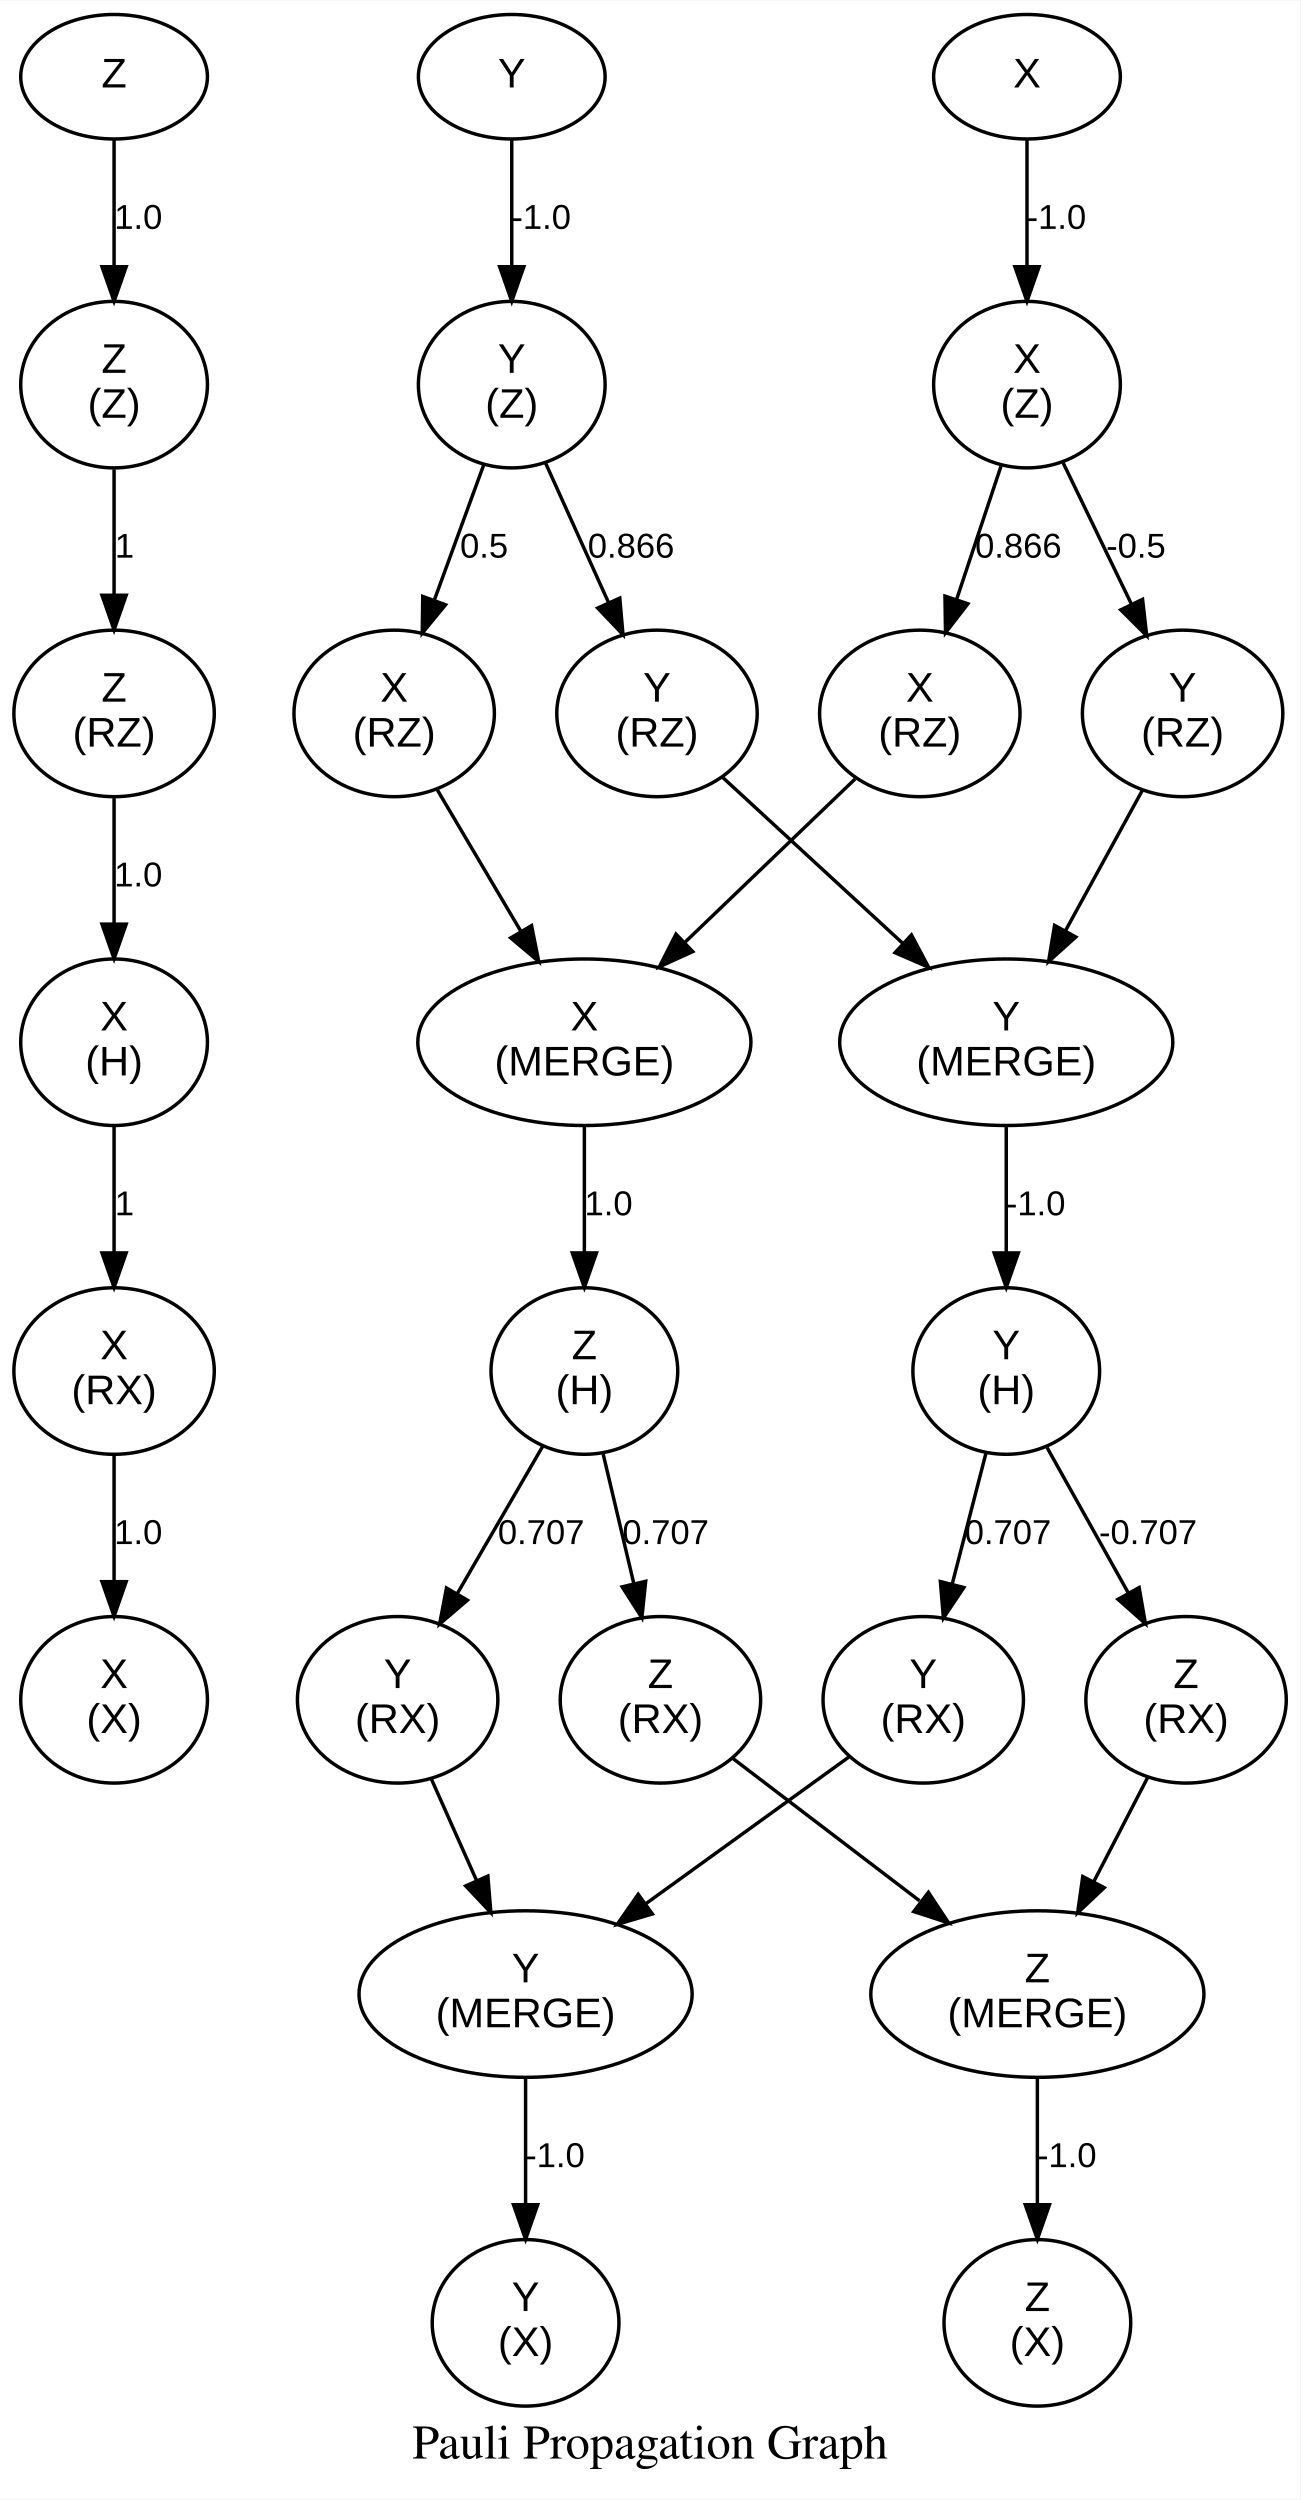
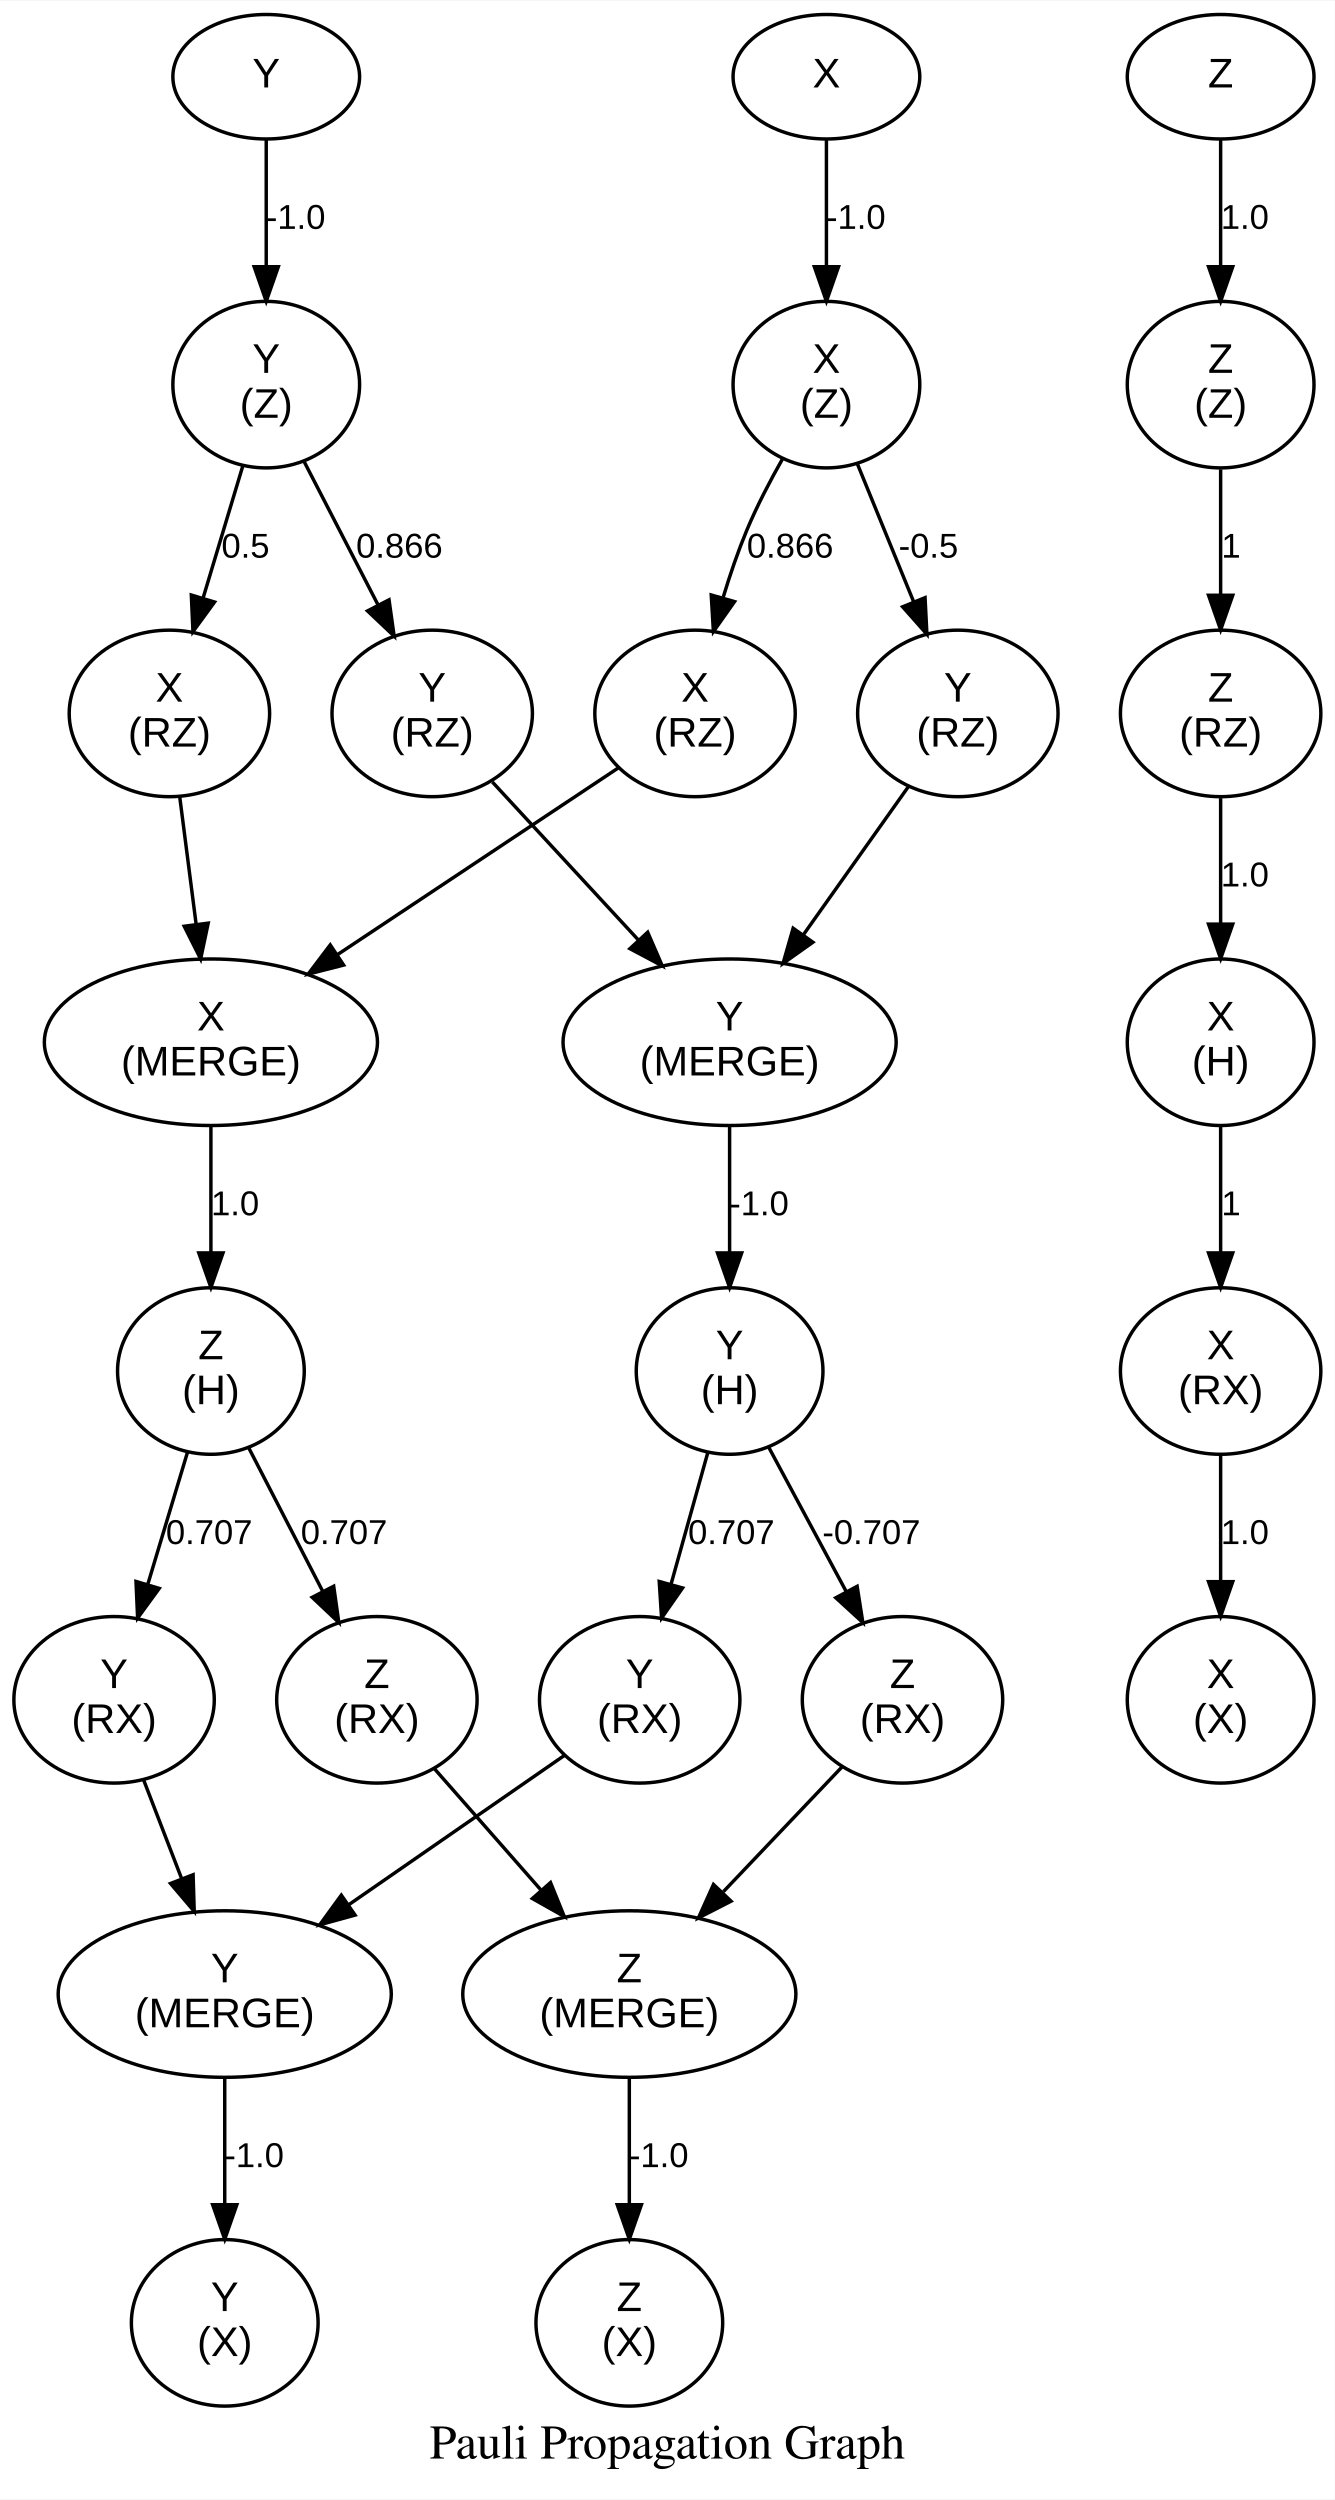
- <svg xmlns="http://www.w3.org/2000/svg" width="376pt" height="723pt" viewBox="0.00 0.00 375.98 722.58">
+ <svg xmlns="http://www.w3.org/2000/svg" width="386pt" height="723pt" viewBox="0.00 0.00 385.98 722.58">
  <g id="graph0" class="graph" transform="scale(1 1) rotate(0) translate(4 718.58)">
-     <polygon fill="white" stroke="transparent" points="-4,4 -4,-718.58 371.98,-718.58 371.98,4 -4,4" />
-     <text text-anchor="middle" x="183.99" y="-7.8" font-family="Times,serif" font-size="14.00">Pauli Propagation Graph</text>
+     <polygon fill="white" stroke="transparent" points="-4,4 -4,-718.58 381.98,-718.58 381.98,4 -4,4" />
+     <text text-anchor="middle" x="188.99" y="-7.8" font-family="Times,serif" font-size="14.00">Pauli Propagation Graph</text>
    <g id="node1" class="node">
-       <ellipse fill="none" stroke="black" cx="28.99" cy="-227.21" rx="27" ry="24.08" />
-       <text text-anchor="middle" x="28.99" y="-230.61" font-family="Arial" font-size="12.00">X</text>
-       <text text-anchor="middle" x="28.99" y="-217.61" font-family="Arial" font-size="12.00">(X)</text>
+       <ellipse fill="none" stroke="black" cx="60.99" cy="-47.04" rx="27" ry="24.08" />
+       <text text-anchor="middle" x="60.99" y="-50.44" font-family="Arial" font-size="12.00">Y</text>
+       <text text-anchor="middle" x="60.99" y="-37.44" font-family="Arial" font-size="12.00">(X)</text>
    </g>
    <g id="node2" class="node">
-       <ellipse fill="none" stroke="black" cx="110.99" cy="-227.21" rx="28.98" ry="24.08" />
-       <text text-anchor="middle" x="110.99" y="-230.61" font-family="Arial" font-size="12.00">Y</text>
-       <text text-anchor="middle" x="110.99" y="-217.61" font-family="Arial" font-size="12.00">(RX)</text>
+       <ellipse fill="none" stroke="black" cx="177.99" cy="-142.12" rx="48.17" ry="24.08" />
+       <text text-anchor="middle" x="177.99" y="-145.52" font-family="Arial" font-size="12.00">Z</text>
+       <text text-anchor="middle" x="177.99" y="-132.52" font-family="Arial" font-size="12.00">(MERGE)</text>
+     </g>
+     <g id="node14" class="node">
+       <ellipse fill="none" stroke="black" cx="177.99" cy="-47.04" rx="27" ry="24.08" />
+       <text text-anchor="middle" x="177.99" y="-50.44" font-family="Arial" font-size="12.00">Z</text>
+       <text text-anchor="middle" x="177.99" y="-37.44" font-family="Arial" font-size="12.00">(X)</text>
+     </g>
+     <g id="edge2" class="edge">
+       <path fill="none" stroke="black" d="M177.99,-117.64C177.99,-106.64 177.99,-93.34 177.99,-81.33" />
+       <polygon fill="black" stroke="black" points="181.49,-81.2 177.99,-71.2 174.49,-81.2 181.49,-81.2" />
+       <text text-anchor="middle" x="186.49" y="-92.08" font-family="Arial" font-size="10.00">-1.0</text>
+     </g>
+     <g id="node3" class="node">
+       <ellipse fill="none" stroke="black" cx="348.99" cy="-227.21" rx="27" ry="24.08" />
+       <text text-anchor="middle" x="348.99" y="-230.61" font-family="Arial" font-size="12.00">X</text>
+       <text text-anchor="middle" x="348.99" y="-217.61" font-family="Arial" font-size="12.00">(X)</text>
+     </g>
+     <g id="node4" class="node">
+       <ellipse fill="none" stroke="black" cx="72.99" cy="-696.58" rx="27" ry="18" />
+       <text text-anchor="middle" x="72.99" y="-693.48" font-family="Arial" font-size="12.00">Y</text>
+     </g>
+     <g id="node21" class="node">
+       <ellipse fill="none" stroke="black" cx="72.99" cy="-607.54" rx="27" ry="24.08" />
+       <text text-anchor="middle" x="72.99" y="-610.94" font-family="Arial" font-size="12.00">Y</text>
+       <text text-anchor="middle" x="72.99" y="-597.94" font-family="Arial" font-size="12.00">(Z)</text>
+     </g>
+     <g id="edge13" class="edge">
+       <path fill="none" stroke="black" d="M72.99,-678.39C72.99,-667.94 72.99,-654.24 72.99,-641.75" />
+       <polygon fill="black" stroke="black" points="76.49,-641.64 72.99,-631.64 69.49,-641.64 76.49,-641.64" />
+       <text text-anchor="middle" x="81.49" y="-652.58" font-family="Arial" font-size="10.00">-1.0</text>
+     </g>
+     <g id="node5" class="node">
+       <ellipse fill="none" stroke="black" cx="104.99" cy="-227.21" rx="28.98" ry="24.08" />
+       <text text-anchor="middle" x="104.99" y="-230.61" font-family="Arial" font-size="12.00">Z</text>
+       <text text-anchor="middle" x="104.99" y="-217.61" font-family="Arial" font-size="12.00">(RX)</text>
+     </g>
+     <g id="edge6" class="edge">
+       <path fill="none" stroke="black" d="M121.56,-207.36C130.65,-197.01 142.12,-183.95 152.34,-172.32" />
+       <polygon fill="black" stroke="black" points="155.2,-174.36 159.18,-164.54 149.95,-169.74 155.2,-174.36" />
+     </g>
+     <g id="node6" class="node">
+       <ellipse fill="none" stroke="black" cx="256.99" cy="-227.21" rx="28.98" ry="24.08" />
+       <text text-anchor="middle" x="256.99" y="-230.61" font-family="Arial" font-size="12.00">Z</text>
+       <text text-anchor="middle" x="256.99" y="-217.61" font-family="Arial" font-size="12.00">(RX)</text>
+     </g>
+     <g id="edge14" class="edge">
+       <path fill="none" stroke="black" d="M239.46,-207.77C229.39,-197.18 216.53,-183.66 205.18,-171.72" />
+       <polygon fill="black" stroke="black" points="207.41,-168.98 197.98,-164.15 202.33,-173.81 207.41,-168.98" />
+     </g>
+     <g id="node7" class="node">
+       <ellipse fill="none" stroke="black" cx="348.99" cy="-322.29" rx="28.98" ry="24.08" />
+       <text text-anchor="middle" x="348.99" y="-325.69" font-family="Arial" font-size="12.00">X</text>
+       <text text-anchor="middle" x="348.99" y="-312.69" font-family="Arial" font-size="12.00">(RX)</text>
+     </g>
+     <g id="edge9" class="edge">
+       <path fill="none" stroke="black" d="M348.99,-297.8C348.99,-286.81 348.99,-273.51 348.99,-261.5" />
+       <polygon fill="black" stroke="black" points="352.49,-261.37 348.99,-251.37 345.49,-261.37 352.49,-261.37" />
+       <text text-anchor="middle" x="355.99" y="-272.25" font-family="Arial" font-size="10.00">1.0</text>
+     </g>
+     <g id="node8" class="node">
+       <ellipse fill="none" stroke="black" cx="348.99" cy="-696.58" rx="27" ry="18" />
+       <text text-anchor="middle" x="348.99" y="-693.48" font-family="Arial" font-size="12.00">Z</text>
+     </g>
+     <g id="node22" class="node">
+       <ellipse fill="none" stroke="black" cx="348.99" cy="-607.54" rx="27" ry="24.08" />
+       <text text-anchor="middle" x="348.99" y="-610.94" font-family="Arial" font-size="12.00">Z</text>
+       <text text-anchor="middle" x="348.99" y="-597.94" font-family="Arial" font-size="12.00">(Z)</text>
+     </g>
+     <g id="edge8" class="edge">
+       <path fill="none" stroke="black" d="M348.99,-678.39C348.99,-667.94 348.99,-654.24 348.99,-641.75" />
+       <polygon fill="black" stroke="black" points="352.49,-641.64 348.99,-631.64 345.49,-641.64 352.49,-641.64" />
+       <text text-anchor="middle" x="355.99" y="-652.58" font-family="Arial" font-size="10.00">1.0</text>
+     </g>
+     <g id="node9" class="node">
+       <ellipse fill="none" stroke="black" cx="348.99" cy="-417.37" rx="27" ry="24.08" />
+       <text text-anchor="middle" x="348.99" y="-420.77" font-family="Arial" font-size="12.00">X</text>
+       <text text-anchor="middle" x="348.99" y="-407.77" font-family="Arial" font-size="12.00">(H)</text>
+     </g>
+     <g id="edge15" class="edge">
+       <path fill="none" stroke="black" d="M348.99,-392.89C348.99,-381.89 348.99,-368.59 348.99,-356.58" />
+       <polygon fill="black" stroke="black" points="352.49,-356.45 348.99,-346.45 345.49,-356.45 352.49,-356.45" />
+       <text text-anchor="middle" x="351.99" y="-367.33" font-family="Arial" font-size="10.00">1</text>
+     </g>
+     <g id="node10" class="node">
+       <ellipse fill="none" stroke="black" cx="234.99" cy="-696.58" rx="27" ry="18" />
+       <text text-anchor="middle" x="234.99" y="-693.48" font-family="Arial" font-size="12.00">X</text>
+     </g>
+     <g id="node15" class="node">
+       <ellipse fill="none" stroke="black" cx="234.99" cy="-607.54" rx="27" ry="24.08" />
+       <text text-anchor="middle" x="234.99" y="-610.94" font-family="Arial" font-size="12.00">X</text>
+       <text text-anchor="middle" x="234.99" y="-597.94" font-family="Arial" font-size="12.00">(Z)</text>
+     </g>
+     <g id="edge3" class="edge">
+       <path fill="none" stroke="black" d="M234.99,-678.39C234.99,-667.94 234.99,-654.24 234.99,-641.75" />
+       <polygon fill="black" stroke="black" points="238.49,-641.64 234.99,-631.64 231.49,-641.64 238.49,-641.64" />
+       <text text-anchor="middle" x="243.49" y="-652.58" font-family="Arial" font-size="10.00">-1.0</text>
+     </g>
+     <g id="node11" class="node">
+       <ellipse fill="none" stroke="black" cx="56.99" cy="-417.37" rx="48.17" ry="24.08" />
+       <text text-anchor="middle" x="56.99" y="-420.77" font-family="Arial" font-size="12.00">X</text>
+       <text text-anchor="middle" x="56.99" y="-407.77" font-family="Arial" font-size="12.00">(MERGE)</text>
+     </g>
+     <g id="node23" class="node">
+       <ellipse fill="none" stroke="black" cx="56.99" cy="-322.29" rx="27" ry="24.08" />
+       <text text-anchor="middle" x="56.99" y="-325.69" font-family="Arial" font-size="12.00">Z</text>
+       <text text-anchor="middle" x="56.99" y="-312.69" font-family="Arial" font-size="12.00">(H)</text>
+     </g>
+     <g id="edge1" class="edge">
+       <path fill="none" stroke="black" d="M56.99,-392.89C56.99,-381.89 56.99,-368.59 56.99,-356.58" />
+       <polygon fill="black" stroke="black" points="60.49,-356.45 56.99,-346.45 53.49,-356.45 60.49,-356.45" />
+       <text text-anchor="middle" x="63.99" y="-367.33" font-family="Arial" font-size="10.00">1.0</text>
+     </g>
+     <g id="node12" class="node">
+       <ellipse fill="none" stroke="black" cx="28.99" cy="-227.21" rx="28.98" ry="24.08" />
+       <text text-anchor="middle" x="28.99" y="-230.61" font-family="Arial" font-size="12.00">Y</text>
+       <text text-anchor="middle" x="28.99" y="-217.61" font-family="Arial" font-size="12.00">(RX)</text>
+     </g>
+     <g id="node20" class="node">
+       <ellipse fill="none" stroke="black" cx="60.99" cy="-142.12" rx="48.17" ry="24.08" />
+       <text text-anchor="middle" x="60.99" y="-145.52" font-family="Arial" font-size="12.00">Y</text>
+       <text text-anchor="middle" x="60.99" y="-132.52" font-family="Arial" font-size="12.00">(MERGE)</text>
+     </g>
+     <g id="edge18" class="edge">
+       <path fill="none" stroke="black" d="M37.57,-203.94C40.92,-195.24 44.83,-185.08 48.49,-175.59" />
+       <polygon fill="black" stroke="black" points="51.84,-176.62 52.17,-166.03 45.31,-174.1 51.84,-176.62" />
+     </g>
+     <g id="node13" class="node">
+       <ellipse fill="none" stroke="black" cx="44.99" cy="-512.46" rx="28.98" ry="24.08" />
+       <text text-anchor="middle" x="44.99" y="-515.86" font-family="Arial" font-size="12.00">X</text>
+       <text text-anchor="middle" x="44.99" y="-502.86" font-family="Arial" font-size="12.00">(RZ)</text>
+     </g>
+     <g id="edge10" class="edge">
+       <path fill="none" stroke="black" d="M47.96,-488.45C49.39,-477.37 51.12,-463.88 52.69,-451.71" />
+       <polygon fill="black" stroke="black" points="56.21,-451.81 54.02,-441.44 49.27,-450.91 56.21,-451.81" />
+     </g>
+     <g id="node18" class="node">
+       <ellipse fill="none" stroke="black" cx="196.99" cy="-512.46" rx="28.98" ry="24.08" />
+       <text text-anchor="middle" x="196.99" y="-515.86" font-family="Arial" font-size="12.00">X</text>
+       <text text-anchor="middle" x="196.99" y="-502.86" font-family="Arial" font-size="12.00">(RZ)</text>
+     </g>
+     <g id="edge19" class="edge">
+       <path fill="none" stroke="black" d="M222.33,-586.13C218.67,-579.68 214.89,-572.43 211.99,-565.5 209.42,-559.35 207.13,-552.62 205.15,-546.09" />
+       <polygon fill="black" stroke="black" points="208.42,-544.79 202.31,-536.13 201.68,-546.71 208.42,-544.79" />
+       <text text-anchor="middle" x="224.49" y="-557.5" font-family="Arial" font-size="10.00">0.866</text>
+     </g>
+     <g id="node19" class="node">
+       <ellipse fill="none" stroke="black" cx="272.99" cy="-512.46" rx="28.98" ry="24.08" />
+       <text text-anchor="middle" x="272.99" y="-515.86" font-family="Arial" font-size="12.00">Y</text>
+       <text text-anchor="middle" x="272.99" y="-502.86" font-family="Arial" font-size="12.00">(RZ)</text>
+     </g>
+     <g id="edge25" class="edge">
+       <path fill="none" stroke="black" d="M244,-584.48C248.82,-572.66 254.85,-557.89 260.16,-544.88" />
+       <polygon fill="black" stroke="black" points="263.51,-545.94 264.05,-535.36 257.03,-543.29 263.51,-545.94" />
+       <text text-anchor="middle" x="264.49" y="-557.5" font-family="Arial" font-size="10.00">-0.5</text>
+     </g>
+     <g id="node16" class="node">
+       <ellipse fill="none" stroke="black" cx="206.99" cy="-322.29" rx="27" ry="24.08" />
+       <text text-anchor="middle" x="206.99" y="-325.69" font-family="Arial" font-size="12.00">Y</text>
+       <text text-anchor="middle" x="206.99" y="-312.69" font-family="Arial" font-size="12.00">(H)</text>
+     </g>
+     <g id="edge16" class="edge">
+       <path fill="none" stroke="black" d="M218.34,-300.17C224.94,-287.88 233.37,-272.18 240.68,-258.58" />
+       <polygon fill="black" stroke="black" points="243.87,-260.03 245.52,-249.57 237.7,-256.72 243.87,-260.03" />
+       <text text-anchor="middle" x="247.99" y="-272.25" font-family="Arial" font-size="10.00">-0.707</text>
+     </g>
+     <g id="node17" class="node">
+       <ellipse fill="none" stroke="black" cx="180.99" cy="-227.21" rx="28.98" ry="24.08" />
+       <text text-anchor="middle" x="180.99" y="-230.61" font-family="Arial" font-size="12.00">Y</text>
+       <text text-anchor="middle" x="180.99" y="-217.61" font-family="Arial" font-size="12.00">(RX)</text>
+     </g>
+     <g id="edge7" class="edge">
+       <path fill="none" stroke="black" d="M200.7,-298.76C197.5,-287.3 193.55,-273.16 190.03,-260.55" />
+       <polygon fill="black" stroke="black" points="193.38,-259.55 187.32,-250.86 186.64,-261.43 193.38,-259.55" />
+       <text text-anchor="middle" x="207.49" y="-272.25" font-family="Arial" font-size="10.00">0.707</text>
+     </g>
+     <g id="edge22" class="edge">
+       <path fill="none" stroke="black" d="M159.26,-211.16C141.89,-199.13 117.16,-182.02 96.86,-167.96" />
+       <polygon fill="black" stroke="black" points="98.68,-164.96 88.47,-162.15 94.7,-170.72 98.68,-164.96" />
+     </g>
+     <g id="edge24" class="edge">
+       <path fill="none" stroke="black" d="M174.81,-496.71C152.99,-482.2 119.29,-459.8 93.52,-442.66" />
+       <polygon fill="black" stroke="black" points="95.37,-439.69 85.11,-437.07 91.5,-445.52 95.37,-439.69" />
+     </g>
+     <g id="node25" class="node">
+       <ellipse fill="none" stroke="black" cx="206.99" cy="-417.37" rx="48.17" ry="24.08" />
+       <text text-anchor="middle" x="206.99" y="-420.77" font-family="Arial" font-size="12.00">Y</text>
+       <text text-anchor="middle" x="206.99" y="-407.77" font-family="Arial" font-size="12.00">(MERGE)</text>
+     </g>
+     <g id="edge27" class="edge">
+       <path fill="none" stroke="black" d="M258.67,-491.26C249.82,-478.77 238.29,-462.51 228.37,-448.52" />
+       <polygon fill="black" stroke="black" points="231.07,-446.29 222.44,-440.16 225.36,-450.34 231.07,-446.29" />
+     </g>
+     <g id="edge5" class="edge">
+       <path fill="none" stroke="black" d="M60.99,-117.64C60.99,-106.64 60.99,-93.34 60.99,-81.33" />
+       <polygon fill="black" stroke="black" points="64.49,-81.2 60.99,-71.2 57.49,-81.2 64.49,-81.2" />
+       <text text-anchor="middle" x="69.49" y="-92.08" font-family="Arial" font-size="10.00">-1.0</text>
+     </g>
+     <g id="edge23" class="edge">
+       <path fill="none" stroke="black" d="M66.21,-584.01C62.77,-572.55 58.51,-558.41 54.72,-545.8" />
+       <polygon fill="black" stroke="black" points="58.04,-544.67 51.8,-536.11 51.33,-546.69 58.04,-544.67" />
+       <text text-anchor="middle" x="66.99" y="-557.5" font-family="Arial" font-size="10.00">0.5</text>
    </g>
    <g id="node26" class="node">
-       <ellipse fill="none" stroke="black" cx="147.99" cy="-142.12" rx="48.17" ry="24.08" />
-       <text text-anchor="middle" x="147.99" y="-145.52" font-family="Arial" font-size="12.00">Y</text>
-       <text text-anchor="middle" x="147.99" y="-132.52" font-family="Arial" font-size="12.00">(MERGE)</text>
+       <ellipse fill="none" stroke="black" cx="120.99" cy="-512.46" rx="28.98" ry="24.08" />
+       <text text-anchor="middle" x="120.99" y="-515.86" font-family="Arial" font-size="12.00">Y</text>
+       <text text-anchor="middle" x="120.99" y="-502.86" font-family="Arial" font-size="12.00">(RZ)</text>
+     </g>
+     <g id="edge20" class="edge">
+       <path fill="none" stroke="black" d="M83.88,-585.42C90.22,-573.13 98.32,-557.43 105.33,-543.83" />
+       <polygon fill="black" stroke="black" points="108.5,-545.31 109.98,-534.82 102.28,-542.1 108.5,-545.31" />
+       <text text-anchor="middle" x="111.49" y="-557.5" font-family="Arial" font-size="10.00">0.866</text>
+     </g>
+     <g id="node24" class="node">
+       <ellipse fill="none" stroke="black" cx="348.99" cy="-512.46" rx="28.98" ry="24.08" />
+       <text text-anchor="middle" x="348.99" y="-515.86" font-family="Arial" font-size="12.00">Z</text>
+       <text text-anchor="middle" x="348.99" y="-502.86" font-family="Arial" font-size="12.00">(RZ)</text>
+     </g>
+     <g id="edge4" class="edge">
+       <path fill="none" stroke="black" d="M348.99,-583.05C348.99,-572.06 348.99,-558.76 348.99,-546.75" />
+       <polygon fill="black" stroke="black" points="352.49,-546.62 348.99,-536.62 345.49,-546.62 352.49,-546.62" />
+       <text text-anchor="middle" x="351.99" y="-557.5" font-family="Arial" font-size="10.00">1</text>
+     </g>
+     <g id="edge12" class="edge">
+       <path fill="none" stroke="black" d="M67.88,-300.17C74.22,-287.88 82.32,-272.18 89.33,-258.58" />
+       <polygon fill="black" stroke="black" points="92.5,-260.06 93.98,-249.57 86.28,-256.85 92.5,-260.06" />
+       <text text-anchor="middle" x="95.49" y="-272.25" font-family="Arial" font-size="10.00">0.707</text>
    </g>
    <g id="edge17" class="edge">
-       <path fill="none" stroke="black" d="M120.71,-204.38C124.74,-195.34 129.48,-184.69 133.88,-174.82" />
-       <polygon fill="black" stroke="black" points="137.08,-176.24 137.95,-165.68 130.68,-173.39 137.08,-176.24" />
-     </g>
-     <g id="node3" class="node">
-       <ellipse fill="none" stroke="black" cx="292.99" cy="-607.54" rx="27" ry="24.08" />
-       <text text-anchor="middle" x="292.99" y="-610.94" font-family="Arial" font-size="12.00">X</text>
-       <text text-anchor="middle" x="292.99" y="-597.94" font-family="Arial" font-size="12.00">(Z)</text>
-     </g>
-     <g id="node7" class="node">
-       <ellipse fill="none" stroke="black" cx="261.99" cy="-512.46" rx="28.98" ry="24.08" />
-       <text text-anchor="middle" x="261.99" y="-515.86" font-family="Arial" font-size="12.00">X</text>
-       <text text-anchor="middle" x="261.99" y="-502.86" font-family="Arial" font-size="12.00">(RZ)</text>
-     </g>
-     <g id="edge5" class="edge">
-       <path fill="none" stroke="black" d="M285.49,-584.01C281.64,-572.46 276.89,-558.2 272.67,-545.52" />
-       <polygon fill="black" stroke="black" points="275.91,-544.17 269.43,-535.78 269.27,-546.38 275.91,-544.17" />
-       <text text-anchor="middle" x="290.49" y="-557.5" font-family="Arial" font-size="10.00">0.866</text>
-     </g>
-     <g id="node15" class="node">
-       <ellipse fill="none" stroke="black" cx="337.99" cy="-512.46" rx="28.98" ry="24.08" />
-       <text text-anchor="middle" x="337.99" y="-515.86" font-family="Arial" font-size="12.00">Y</text>
-       <text text-anchor="middle" x="337.99" y="-502.86" font-family="Arial" font-size="12.00">(RZ)</text>
-     </g>
-     <g id="edge2" class="edge">
-       <path fill="none" stroke="black" d="M303.43,-584.95C309.28,-572.85 316.67,-557.56 323.12,-544.22" />
-       <polygon fill="black" stroke="black" points="326.41,-545.46 327.61,-534.93 320.11,-542.41 326.41,-545.46" />
-       <text text-anchor="middle" x="324.49" y="-557.5" font-family="Arial" font-size="10.00">-0.5</text>
-     </g>
-     <g id="node4" class="node">
-       <ellipse fill="none" stroke="black" cx="109.99" cy="-512.46" rx="28.98" ry="24.08" />
-       <text text-anchor="middle" x="109.99" y="-515.86" font-family="Arial" font-size="12.00">X</text>
-       <text text-anchor="middle" x="109.99" y="-502.86" font-family="Arial" font-size="12.00">(RZ)</text>
-     </g>
-     <g id="node17" class="node">
-       <ellipse fill="none" stroke="black" cx="164.99" cy="-417.37" rx="48.17" ry="24.08" />
-       <text text-anchor="middle" x="164.99" y="-420.77" font-family="Arial" font-size="12.00">X</text>
-       <text text-anchor="middle" x="164.99" y="-407.77" font-family="Arial" font-size="12.00">(MERGE)</text>
+       <path fill="none" stroke="black" d="M50.21,-298.76C46.77,-287.3 42.51,-273.16 38.72,-260.55" />
+       <polygon fill="black" stroke="black" points="42.04,-259.42 35.8,-250.86 35.33,-261.44 42.04,-259.42" />
+       <text text-anchor="middle" x="56.49" y="-272.25" font-family="Arial" font-size="10.00">0.707</text>
    </g>
    <g id="edge21" class="edge">
-       <path fill="none" stroke="black" d="M122.47,-490.34C129.58,-478.31 138.62,-463.01 146.53,-449.62" />
-       <polygon fill="black" stroke="black" points="149.72,-451.1 151.79,-440.71 143.69,-447.54 149.72,-451.1" />
-     </g>
-     <g id="node5" class="node">
-       <ellipse fill="none" stroke="black" cx="262.99" cy="-227.21" rx="28.98" ry="24.08" />
-       <text text-anchor="middle" x="262.99" y="-230.61" font-family="Arial" font-size="12.00">Y</text>
-       <text text-anchor="middle" x="262.99" y="-217.61" font-family="Arial" font-size="12.00">(RX)</text>
-     </g>
-     <g id="edge15" class="edge">
-       <path fill="none" stroke="black" d="M241.63,-210.78C225.11,-198.84 201.89,-182.07 182.71,-168.21" />
-       <polygon fill="black" stroke="black" points="184.65,-165.29 174.49,-162.27 180.55,-170.97 184.65,-165.29" />
-     </g>
-     <g id="node6" class="node">
-       <ellipse fill="none" stroke="black" cx="295.99" cy="-142.12" rx="48.17" ry="24.08" />
-       <text text-anchor="middle" x="295.99" y="-145.52" font-family="Arial" font-size="12.00">Z</text>
-       <text text-anchor="middle" x="295.99" y="-132.52" font-family="Arial" font-size="12.00">(MERGE)</text>
-     </g>
-     <g id="node16" class="node">
-       <ellipse fill="none" stroke="black" cx="295.99" cy="-47.04" rx="27" ry="24.08" />
-       <text text-anchor="middle" x="295.99" y="-50.44" font-family="Arial" font-size="12.00">Z</text>
-       <text text-anchor="middle" x="295.99" y="-37.44" font-family="Arial" font-size="12.00">(X)</text>
-     </g>
-     <g id="edge27" class="edge">
-       <path fill="none" stroke="black" d="M295.99,-117.64C295.99,-106.64 295.99,-93.34 295.99,-81.33" />
-       <polygon fill="black" stroke="black" points="299.49,-81.2 295.99,-71.2 292.49,-81.2 299.49,-81.2" />
-       <text text-anchor="middle" x="304.49" y="-92.08" font-family="Arial" font-size="10.00">-1.0</text>
-     </g>
-     <g id="edge19" class="edge">
-       <path fill="none" stroke="black" d="M243.29,-493.51C229.38,-480.16 210.13,-461.69 194.2,-446.4" />
-       <polygon fill="black" stroke="black" points="196.32,-443.59 186.68,-439.19 191.48,-448.64 196.32,-443.59" />
-     </g>
-     <g id="node8" class="node">
-       <ellipse fill="none" stroke="black" cx="286.99" cy="-417.37" rx="48.17" ry="24.08" />
-       <text text-anchor="middle" x="286.99" y="-420.77" font-family="Arial" font-size="12.00">Y</text>
-       <text text-anchor="middle" x="286.99" y="-407.77" font-family="Arial" font-size="12.00">(MERGE)</text>
-     </g>
-     <g id="node9" class="node">
-       <ellipse fill="none" stroke="black" cx="286.99" cy="-322.29" rx="27" ry="24.08" />
-       <text text-anchor="middle" x="286.99" y="-325.69" font-family="Arial" font-size="12.00">Y</text>
-       <text text-anchor="middle" x="286.99" y="-312.69" font-family="Arial" font-size="12.00">(H)</text>
-     </g>
-     <g id="edge1" class="edge">
-       <path fill="none" stroke="black" d="M286.99,-392.89C286.99,-381.89 286.99,-368.59 286.99,-356.58" />
-       <polygon fill="black" stroke="black" points="290.49,-356.45 286.99,-346.45 283.49,-356.45 290.49,-356.45" />
-       <text text-anchor="middle" x="295.49" y="-367.33" font-family="Arial" font-size="10.00">-1.0</text>
-     </g>
-     <g id="edge20" class="edge">
-       <path fill="none" stroke="black" d="M281.18,-298.76C278.23,-287.3 274.58,-273.16 271.33,-260.55" />
-       <polygon fill="black" stroke="black" points="274.72,-259.67 268.83,-250.86 267.94,-261.41 274.72,-259.67" />
-       <text text-anchor="middle" x="287.49" y="-272.25" font-family="Arial" font-size="10.00">0.707</text>
-     </g>
-     <g id="node23" class="node">
-       <ellipse fill="none" stroke="black" cx="338.99" cy="-227.21" rx="28.98" ry="24.08" />
-       <text text-anchor="middle" x="338.99" y="-230.61" font-family="Arial" font-size="12.00">Z</text>
-       <text text-anchor="middle" x="338.99" y="-217.61" font-family="Arial" font-size="12.00">(RX)</text>
-     </g>
-     <g id="edge25" class="edge">
-       <path fill="none" stroke="black" d="M298.79,-300.17C305.71,-287.79 314.55,-271.95 322.19,-258.29" />
-       <polygon fill="black" stroke="black" points="325.42,-259.68 327.24,-249.25 319.31,-256.27 325.42,-259.68" />
-       <text text-anchor="middle" x="327.99" y="-272.25" font-family="Arial" font-size="10.00">-0.707</text>
-     </g>
-     <g id="node10" class="node">
-       <ellipse fill="none" stroke="black" cx="28.99" cy="-322.29" rx="28.98" ry="24.08" />
-       <text text-anchor="middle" x="28.99" y="-325.69" font-family="Arial" font-size="12.00">X</text>
-       <text text-anchor="middle" x="28.99" y="-312.69" font-family="Arial" font-size="12.00">(RX)</text>
-     </g>
-     <g id="edge14" class="edge">
-       <path fill="none" stroke="black" d="M28.99,-297.8C28.99,-286.81 28.99,-273.51 28.99,-261.5" />
-       <polygon fill="black" stroke="black" points="32.49,-261.37 28.99,-251.37 25.49,-261.37 32.49,-261.37" />
-       <text text-anchor="middle" x="35.99" y="-272.25" font-family="Arial" font-size="10.00">1.0</text>
-     </g>
-     <g id="node11" class="node">
-       <ellipse fill="none" stroke="black" cx="143.99" cy="-607.54" rx="27" ry="24.08" />
-       <text text-anchor="middle" x="143.99" y="-610.94" font-family="Arial" font-size="12.00">Y</text>
-       <text text-anchor="middle" x="143.99" y="-597.94" font-family="Arial" font-size="12.00">(Z)</text>
-     </g>
-     <g id="edge18" class="edge">
-       <path fill="none" stroke="black" d="M135.93,-584.48C131.65,-572.74 126.3,-558.1 121.57,-545.16" />
-       <polygon fill="black" stroke="black" points="124.83,-543.87 118.11,-535.68 118.25,-546.28 124.83,-543.87" />
-       <text text-anchor="middle" x="135.99" y="-557.5" font-family="Arial" font-size="10.00">0.5</text>
-     </g>
-     <g id="node12" class="node">
-       <ellipse fill="none" stroke="black" cx="185.99" cy="-512.46" rx="28.98" ry="24.08" />
-       <text text-anchor="middle" x="185.99" y="-515.86" font-family="Arial" font-size="12.00">Y</text>
-       <text text-anchor="middle" x="185.99" y="-502.86" font-family="Arial" font-size="12.00">(RZ)</text>
-     </g>
-     <g id="edge3" class="edge">
-       <path fill="none" stroke="black" d="M153.73,-584.95C159.15,-572.94 166,-557.77 171.98,-544.51" />
-       <polygon fill="black" stroke="black" points="175.23,-545.81 176.16,-535.25 168.85,-542.93 175.23,-545.81" />
-       <text text-anchor="middle" x="178.49" y="-557.5" font-family="Arial" font-size="10.00">0.866</text>
-     </g>
-     <g id="edge7" class="edge">
-       <path fill="none" stroke="black" d="M204.99,-493.95C219.66,-480.43 240.23,-461.47 257.1,-445.93" />
-       <polygon fill="black" stroke="black" points="259.57,-448.41 264.55,-439.05 254.83,-443.26 259.57,-448.41" />
-     </g>
-     <g id="node13" class="node">
-       <ellipse fill="none" stroke="black" cx="143.99" cy="-696.58" rx="27" ry="18" />
-       <text text-anchor="middle" x="143.99" y="-693.48" font-family="Arial" font-size="12.00">Y</text>
-     </g>
-     <g id="edge9" class="edge">
-       <path fill="none" stroke="black" d="M143.99,-678.39C143.99,-667.94 143.99,-654.24 143.99,-641.75" />
-       <polygon fill="black" stroke="black" points="147.49,-641.64 143.99,-631.64 140.49,-641.64 147.49,-641.64" />
-       <text text-anchor="middle" x="152.49" y="-652.58" font-family="Arial" font-size="10.00">-1.0</text>
-     </g>
-     <g id="node14" class="node">
-       <ellipse fill="none" stroke="black" cx="28.99" cy="-696.58" rx="27" ry="18" />
-       <text text-anchor="middle" x="28.99" y="-693.48" font-family="Arial" font-size="12.00">Z</text>
-     </g>
-     <g id="node19" class="node">
-       <ellipse fill="none" stroke="black" cx="28.99" cy="-607.54" rx="27" ry="24.08" />
-       <text text-anchor="middle" x="28.99" y="-610.94" font-family="Arial" font-size="12.00">Z</text>
-       <text text-anchor="middle" x="28.99" y="-597.94" font-family="Arial" font-size="12.00">(Z)</text>
-     </g>
-     <g id="edge8" class="edge">
-       <path fill="none" stroke="black" d="M28.99,-678.39C28.99,-667.94 28.99,-654.24 28.99,-641.75" />
-       <polygon fill="black" stroke="black" points="32.49,-641.64 28.99,-631.64 25.49,-641.64 32.49,-641.64" />
-       <text text-anchor="middle" x="35.99" y="-652.58" font-family="Arial" font-size="10.00">1.0</text>
-     </g>
-     <g id="edge12" class="edge">
-       <path fill="none" stroke="black" d="M326.42,-490.34C319.83,-478.31 311.45,-463.01 304.11,-449.62" />
-       <polygon fill="black" stroke="black" points="307.1,-447.8 299.23,-440.71 300.97,-451.16 307.1,-447.8" />
-     </g>
-     <g id="node18" class="node">
-       <ellipse fill="none" stroke="black" cx="164.99" cy="-322.29" rx="27" ry="24.08" />
-       <text text-anchor="middle" x="164.99" y="-325.69" font-family="Arial" font-size="12.00">Z</text>
-       <text text-anchor="middle" x="164.99" y="-312.69" font-family="Arial" font-size="12.00">(H)</text>
-     </g>
-     <g id="edge24" class="edge">
-       <path fill="none" stroke="black" d="M164.99,-392.89C164.99,-381.89 164.99,-368.59 164.99,-356.58" />
-       <polygon fill="black" stroke="black" points="168.49,-356.45 164.99,-346.45 161.49,-356.45 168.49,-356.45" />
-       <text text-anchor="middle" x="171.99" y="-367.33" font-family="Arial" font-size="10.00">1.0</text>
-     </g>
-     <g id="edge6" class="edge">
-       <path fill="none" stroke="black" d="M153.01,-300.63C145.72,-288.07 136.29,-271.81 128.21,-257.88" />
-       <polygon fill="black" stroke="black" points="131.17,-256.02 123.13,-249.13 125.12,-259.54 131.17,-256.02" />
-       <text text-anchor="middle" x="152.49" y="-272.25" font-family="Arial" font-size="10.00">0.707</text>
-     </g>
-     <g id="node25" class="node">
-       <ellipse fill="none" stroke="black" cx="186.99" cy="-227.21" rx="28.98" ry="24.08" />
-       <text text-anchor="middle" x="186.99" y="-230.61" font-family="Arial" font-size="12.00">Z</text>
-       <text text-anchor="middle" x="186.99" y="-217.61" font-family="Arial" font-size="12.00">(RX)</text>
-     </g>
-     <g id="edge23" class="edge">
-       <path fill="none" stroke="black" d="M170.43,-298.28C173.09,-287.01 176.35,-273.24 179.27,-260.9" />
-       <polygon fill="black" stroke="black" points="182.72,-261.49 181.62,-250.95 175.91,-259.88 182.72,-261.49" />
-       <text text-anchor="middle" x="188.49" y="-272.25" font-family="Arial" font-size="10.00">0.707</text>
-     </g>
-     <g id="node21" class="node">
-       <ellipse fill="none" stroke="black" cx="28.99" cy="-512.46" rx="28.98" ry="24.08" />
-       <text text-anchor="middle" x="28.99" y="-515.86" font-family="Arial" font-size="12.00">Z</text>
-       <text text-anchor="middle" x="28.99" y="-502.86" font-family="Arial" font-size="12.00">(RZ)</text>
-     </g>
-     <g id="edge22" class="edge">
-       <path fill="none" stroke="black" d="M28.99,-583.05C28.99,-572.06 28.99,-558.76 28.99,-546.75" />
-       <polygon fill="black" stroke="black" points="32.49,-546.62 28.99,-536.62 25.49,-546.62 32.49,-546.62" />
-       <text text-anchor="middle" x="31.99" y="-557.5" font-family="Arial" font-size="10.00">1</text>
-     </g>
-     <g id="node20" class="node">
-       <ellipse fill="none" stroke="black" cx="147.99" cy="-47.04" rx="27" ry="24.08" />
-       <text text-anchor="middle" x="147.99" y="-50.44" font-family="Arial" font-size="12.00">Y</text>
-       <text text-anchor="middle" x="147.99" y="-37.44" font-family="Arial" font-size="12.00">(X)</text>
-     </g>
-     <g id="node24" class="node">
-       <ellipse fill="none" stroke="black" cx="28.99" cy="-417.37" rx="27" ry="24.08" />
-       <text text-anchor="middle" x="28.99" y="-420.77" font-family="Arial" font-size="12.00">X</text>
-       <text text-anchor="middle" x="28.99" y="-407.77" font-family="Arial" font-size="12.00">(H)</text>
-     </g>
-     <g id="edge13" class="edge">
-       <path fill="none" stroke="black" d="M28.99,-487.97C28.99,-476.97 28.99,-463.68 28.99,-451.67" />
-       <polygon fill="black" stroke="black" points="32.49,-451.53 28.99,-441.53 25.49,-451.53 32.49,-451.53" />
-       <text text-anchor="middle" x="35.99" y="-462.42" font-family="Arial" font-size="10.00">1.0</text>
-     </g>
-     <g id="node22" class="node">
-       <ellipse fill="none" stroke="black" cx="292.99" cy="-696.58" rx="27" ry="18" />
-       <text text-anchor="middle" x="292.99" y="-693.48" font-family="Arial" font-size="12.00">X</text>
-     </g>
-     <g id="edge16" class="edge">
-       <path fill="none" stroke="black" d="M292.99,-678.39C292.99,-667.94 292.99,-654.24 292.99,-641.75" />
-       <polygon fill="black" stroke="black" points="296.49,-641.64 292.99,-631.64 289.49,-641.64 296.49,-641.64" />
-       <text text-anchor="middle" x="301.49" y="-652.58" font-family="Arial" font-size="10.00">-1.0</text>
-     </g>
-     <g id="edge4" class="edge">
-       <path fill="none" stroke="black" d="M327.92,-204.81C323.15,-195.61 317.49,-184.67 312.27,-174.57" />
-       <polygon fill="black" stroke="black" points="315.33,-172.88 307.63,-165.61 309.12,-176.1 315.33,-172.88" />
-     </g>
-     <g id="edge10" class="edge">
-       <path fill="none" stroke="black" d="M28.99,-392.89C28.99,-381.89 28.99,-368.59 28.99,-356.58" />
-       <polygon fill="black" stroke="black" points="32.49,-356.45 28.99,-346.45 25.49,-356.45 32.49,-356.45" />
-       <text text-anchor="middle" x="31.99" y="-367.33" font-family="Arial" font-size="10.00">1</text>
+       <path fill="none" stroke="black" d="M348.99,-487.97C348.99,-476.97 348.99,-463.68 348.99,-451.67" />
+       <polygon fill="black" stroke="black" points="352.49,-451.53 348.99,-441.53 345.49,-451.53 352.49,-451.53" />
+       <text text-anchor="middle" x="355.99" y="-462.42" font-family="Arial" font-size="10.00">1.0</text>
+     </g>
+     <g id="edge11" class="edge">
+       <path fill="none" stroke="black" d="M206.99,-392.89C206.99,-381.89 206.99,-368.59 206.99,-356.58" />
+       <polygon fill="black" stroke="black" points="210.49,-356.45 206.99,-346.45 203.49,-356.45 210.49,-356.45" />
+       <text text-anchor="middle" x="215.49" y="-367.33" font-family="Arial" font-size="10.00">-1.0</text>
    </g>
    <g id="edge26" class="edge">
-       <path fill="none" stroke="black" d="M207.75,-210.39C223.04,-198.73 244.16,-182.63 261.91,-169.1" />
-       <polygon fill="black" stroke="black" points="264.48,-171.54 270.32,-162.7 260.24,-165.97 264.48,-171.54" />
-     </g>
-     <g id="edge11" class="edge">
-       <path fill="none" stroke="black" d="M147.99,-117.64C147.99,-106.64 147.99,-93.34 147.99,-81.33" />
-       <polygon fill="black" stroke="black" points="151.49,-81.2 147.99,-71.2 144.49,-81.2 151.49,-81.2" />
-       <text text-anchor="middle" x="156.49" y="-92.08" font-family="Arial" font-size="10.00">-1.0</text>
+       <path fill="none" stroke="black" d="M138.39,-492.62C150.52,-479.5 166.9,-461.77 180.62,-446.92" />
+       <polygon fill="black" stroke="black" points="183.3,-449.18 187.51,-439.46 178.16,-444.43 183.3,-449.18" />
    </g>
  </g>
</svg>
